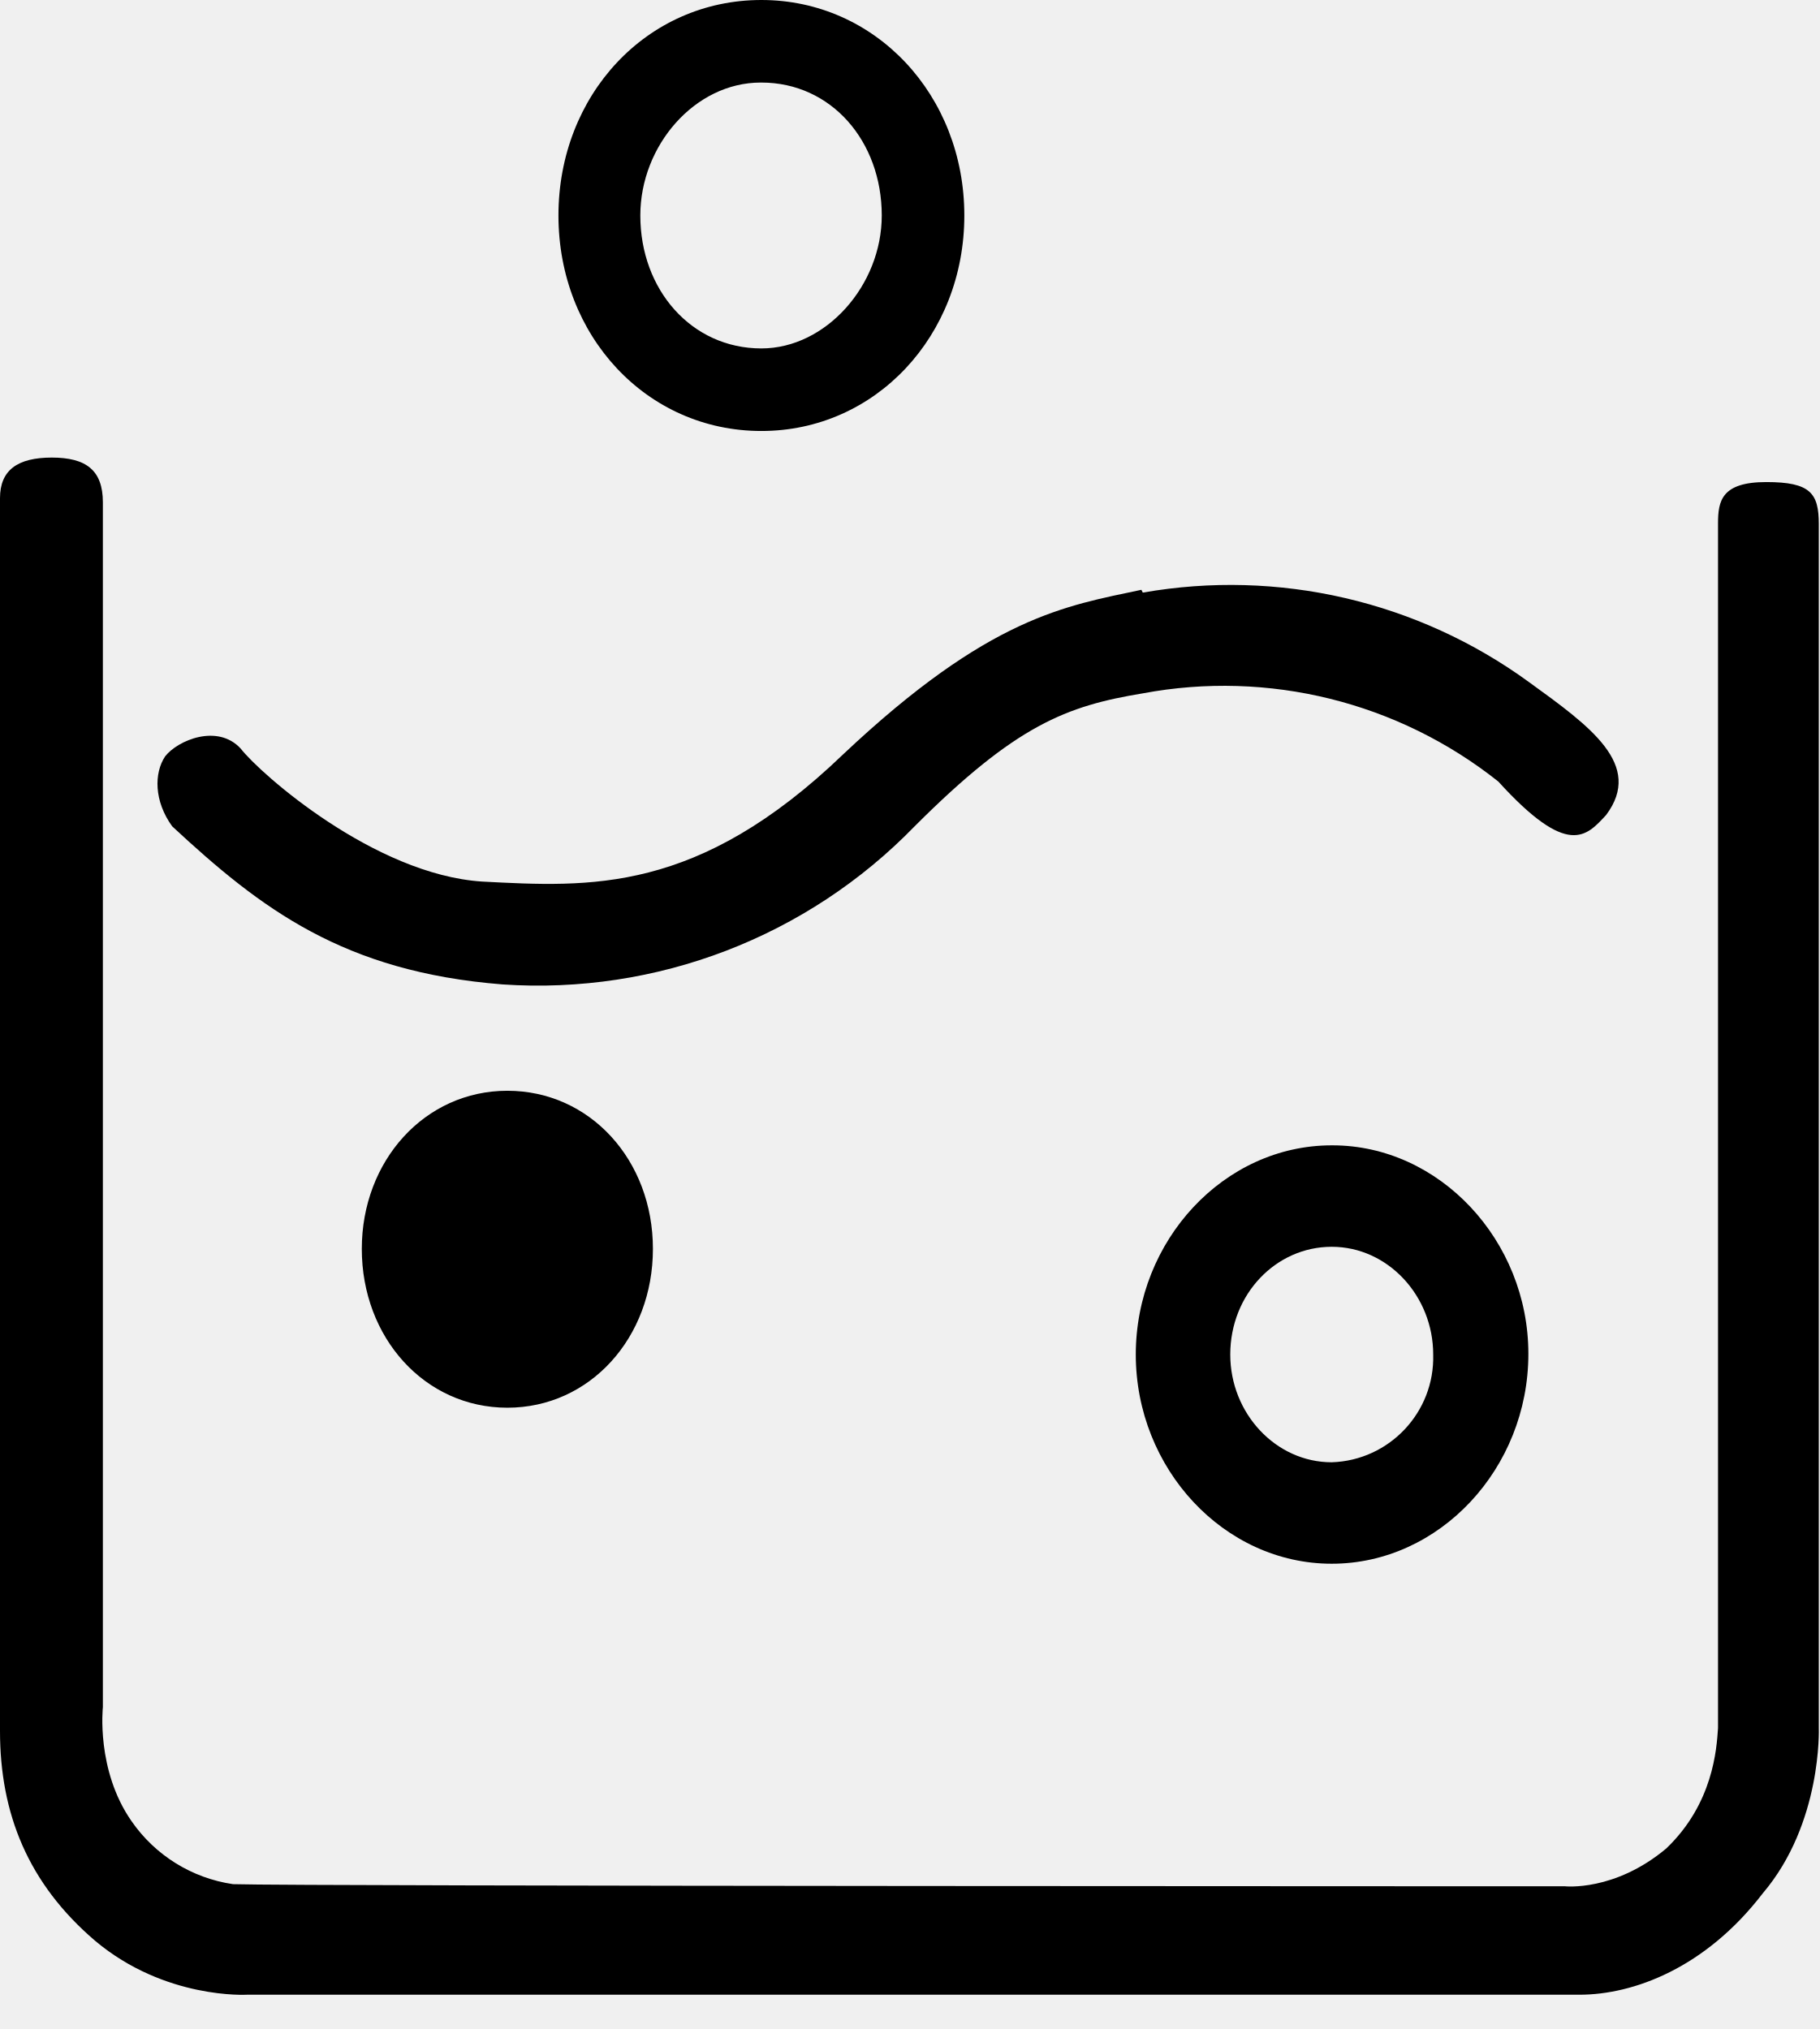
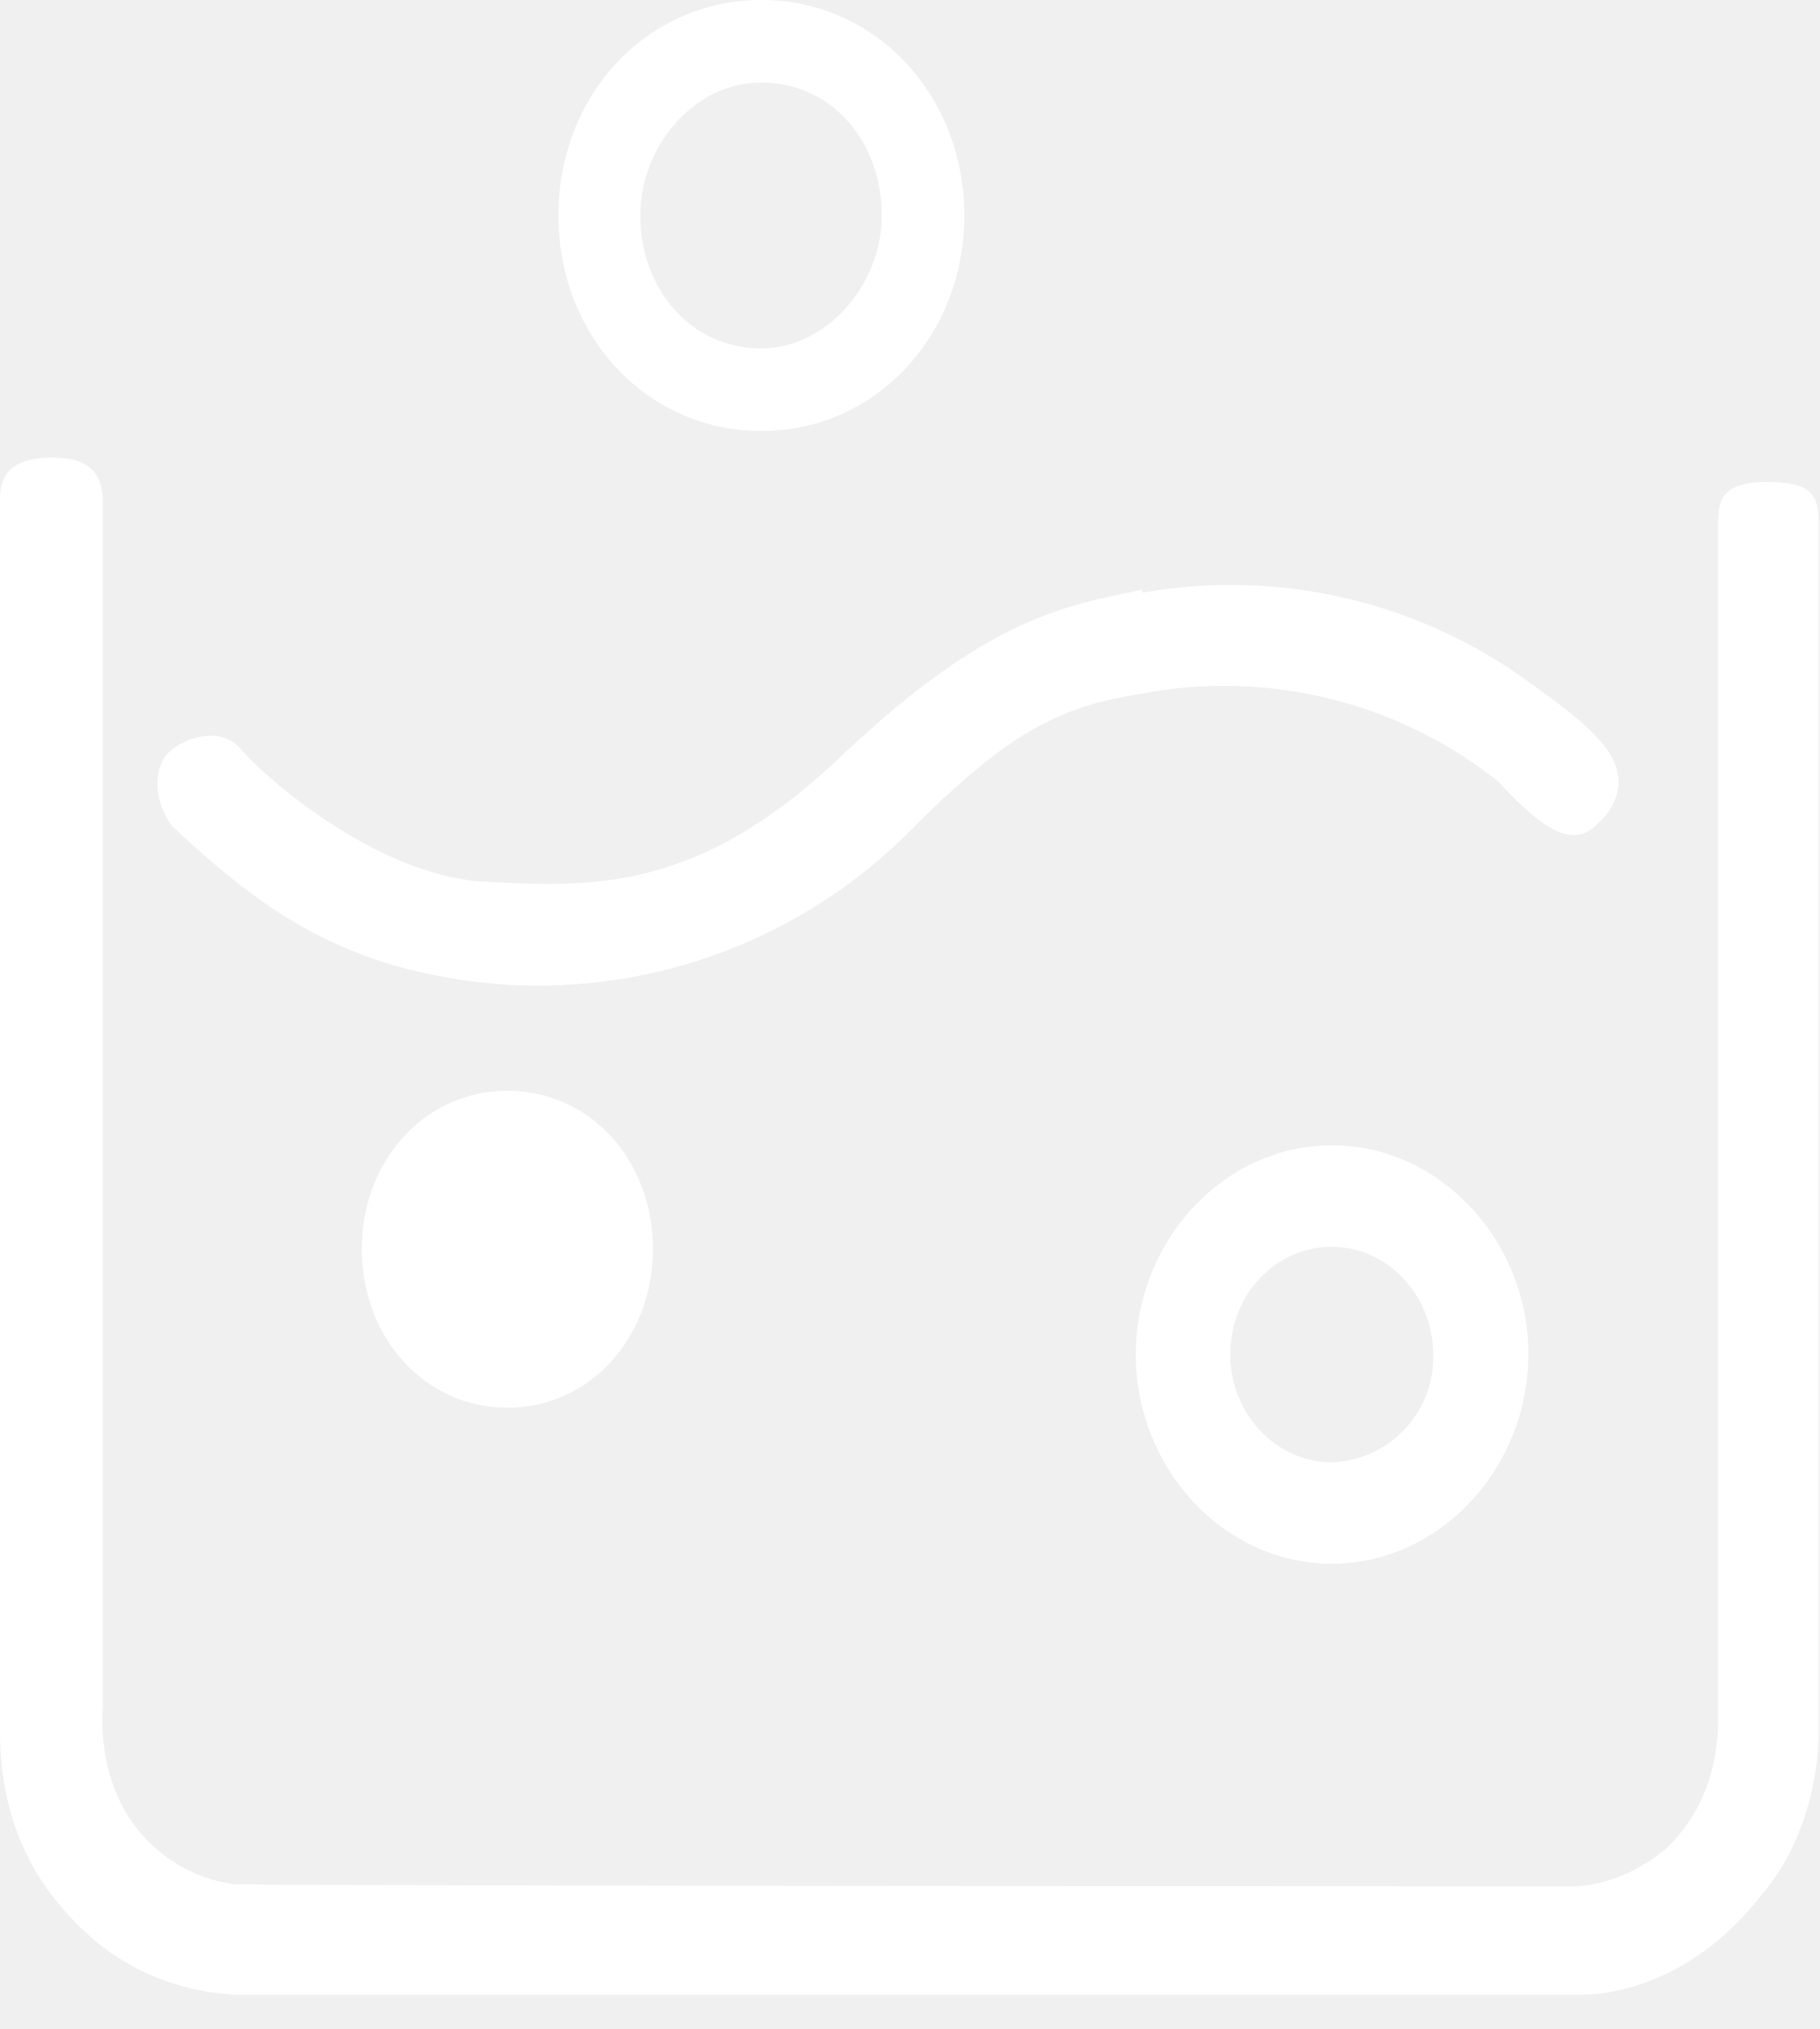
<svg xmlns="http://www.w3.org/2000/svg" viewBox="0 0 26 29" fill="none">
-   <path d="M10.88 0c-1.64 0-2.9 1.36-2.9 3.08s1.26 3.08 2.9 3.08c1.63 0 2.9-1.36 2.9-3.08s-1.27-3.08-2.9-3.08Zm0 1.18c1 0 1.72.84 1.72 1.9 0 1-.8 1.9-1.72 1.9-1 0-1.73-.84-1.73-1.9 0-1 .78-1.9 1.72-1.9Zm-10.88 23.56c0 1.18.4 2.18 1.36 3 1 .84 2.17.77 2.17.77h19.04c.77 0 1.8-.38 2.62-1.45.85-1 .8-2.36.8-2.36v-17.21c0-.44-.12-.6-.75-.6-.64 0-.69.27-.69.59v17.22c-.02.3-.07 1.08-.74 1.72-.74.62-1.45.54-1.45.54s-18.13 0-19.03-.03a2.14 2.14 0 0 1-1.45-.9c-.51-.73-.41-1.63-.41-1.63v-17.22c0-.46-.24-.64-.73-.64s-.74.18-.74.58v17.62Zm16.31-16.31c-1.08.23-2.17.38-4.26 2.35-2.08 2-3.62 1.9-5.16 1.82-1.54-.1-3.17-1.54-3.45-1.9-.33-.36-.9-.12-1.08.11-.16.24-.16.64.1 1 1.27 1.18 2.45 2.08 4.72 2.26a7.5 7.5 0 0 0 5.89-2.26c1.45-1.45 2.17-1.72 3.26-1.9a6.3 6.3 0 0 1 5.08 1.26c1 1.1 1.26.78 1.54.48.54-.72-.23-1.27-1.1-1.9a7.24 7.24 0 0 0-5.52-1.28l-.02-.04Zm-9.06 7.16c-1.18 0-2.08 1-2.08 2.26 0 1.27.9 2.27 2.08 2.27 1.18 0 2.08-1 2.08-2.27s-.9-2.26-2.08-2.26Zm11.78.78c-1.54 0-2.8 1.36-2.8 2.99 0 1.63 1.26 2.99 2.8 2.99 1.54 0 2.81-1.36 2.81-3 0-1.62-1.27-2.98-2.8-2.98Zm0 1.45c.8 0 1.45.7 1.45 1.54a1.5 1.5 0 0 1-1.45 1.54c-.8 0-1.45-.7-1.45-1.54 0-.86.65-1.54 1.45-1.54Z" fill="#000" />
+   <path d="M10.88 0c-1.64 0-2.9 1.36-2.9 3.08s1.26 3.08 2.9 3.08c1.63 0 2.9-1.36 2.9-3.08s-1.27-3.08-2.9-3.08Zm0 1.18c1 0 1.72.84 1.72 1.9 0 1-.8 1.9-1.72 1.9-1 0-1.73-.84-1.73-1.9 0-1 .78-1.9 1.72-1.9Zm-10.88 23.56c0 1.18.4 2.18 1.36 3 1 .84 2.17.77 2.17.77h19.04c.77 0 1.8-.38 2.62-1.45.85-1 .8-2.36.8-2.36v-17.21c0-.44-.12-.6-.75-.6-.64 0-.69.27-.69.59v17.22c-.02.3-.07 1.08-.74 1.72-.74.62-1.45.54-1.45.54s-18.13 0-19.03-.03a2.14 2.14 0 0 1-1.45-.9c-.51-.73-.41-1.63-.41-1.63v-17.22c0-.46-.24-.64-.73-.64s-.74.18-.74.58v17.62Zm16.31-16.31c-1.08.23-2.17.38-4.26 2.35-2.08 2-3.62 1.9-5.16 1.82-1.54-.1-3.17-1.54-3.45-1.9-.33-.36-.9-.12-1.08.11-.16.24-.16.64.1 1 1.27 1.18 2.45 2.08 4.72 2.26a7.5 7.5 0 0 0 5.89-2.26c1.45-1.45 2.17-1.72 3.26-1.9a6.3 6.3 0 0 1 5.08 1.26c1 1.1 1.26.78 1.54.48.54-.72-.23-1.27-1.1-1.9a7.24 7.24 0 0 0-5.52-1.28l-.02-.04Zm-9.06 7.16c-1.18 0-2.08 1-2.08 2.26 0 1.27.9 2.27 2.08 2.27 1.18 0 2.08-1 2.08-2.27s-.9-2.26-2.08-2.26Zm11.78.78c-1.54 0-2.8 1.36-2.8 2.99 0 1.63 1.26 2.99 2.8 2.99 1.54 0 2.81-1.36 2.81-3 0-1.62-1.27-2.98-2.8-2.98Zm0 1.45c.8 0 1.45.7 1.45 1.54a1.5 1.5 0 0 1-1.45 1.54c-.8 0-1.45-.7-1.45-1.54 0-.86.65-1.54 1.45-1.54Z" fill="#ffffff" />
</svg>
